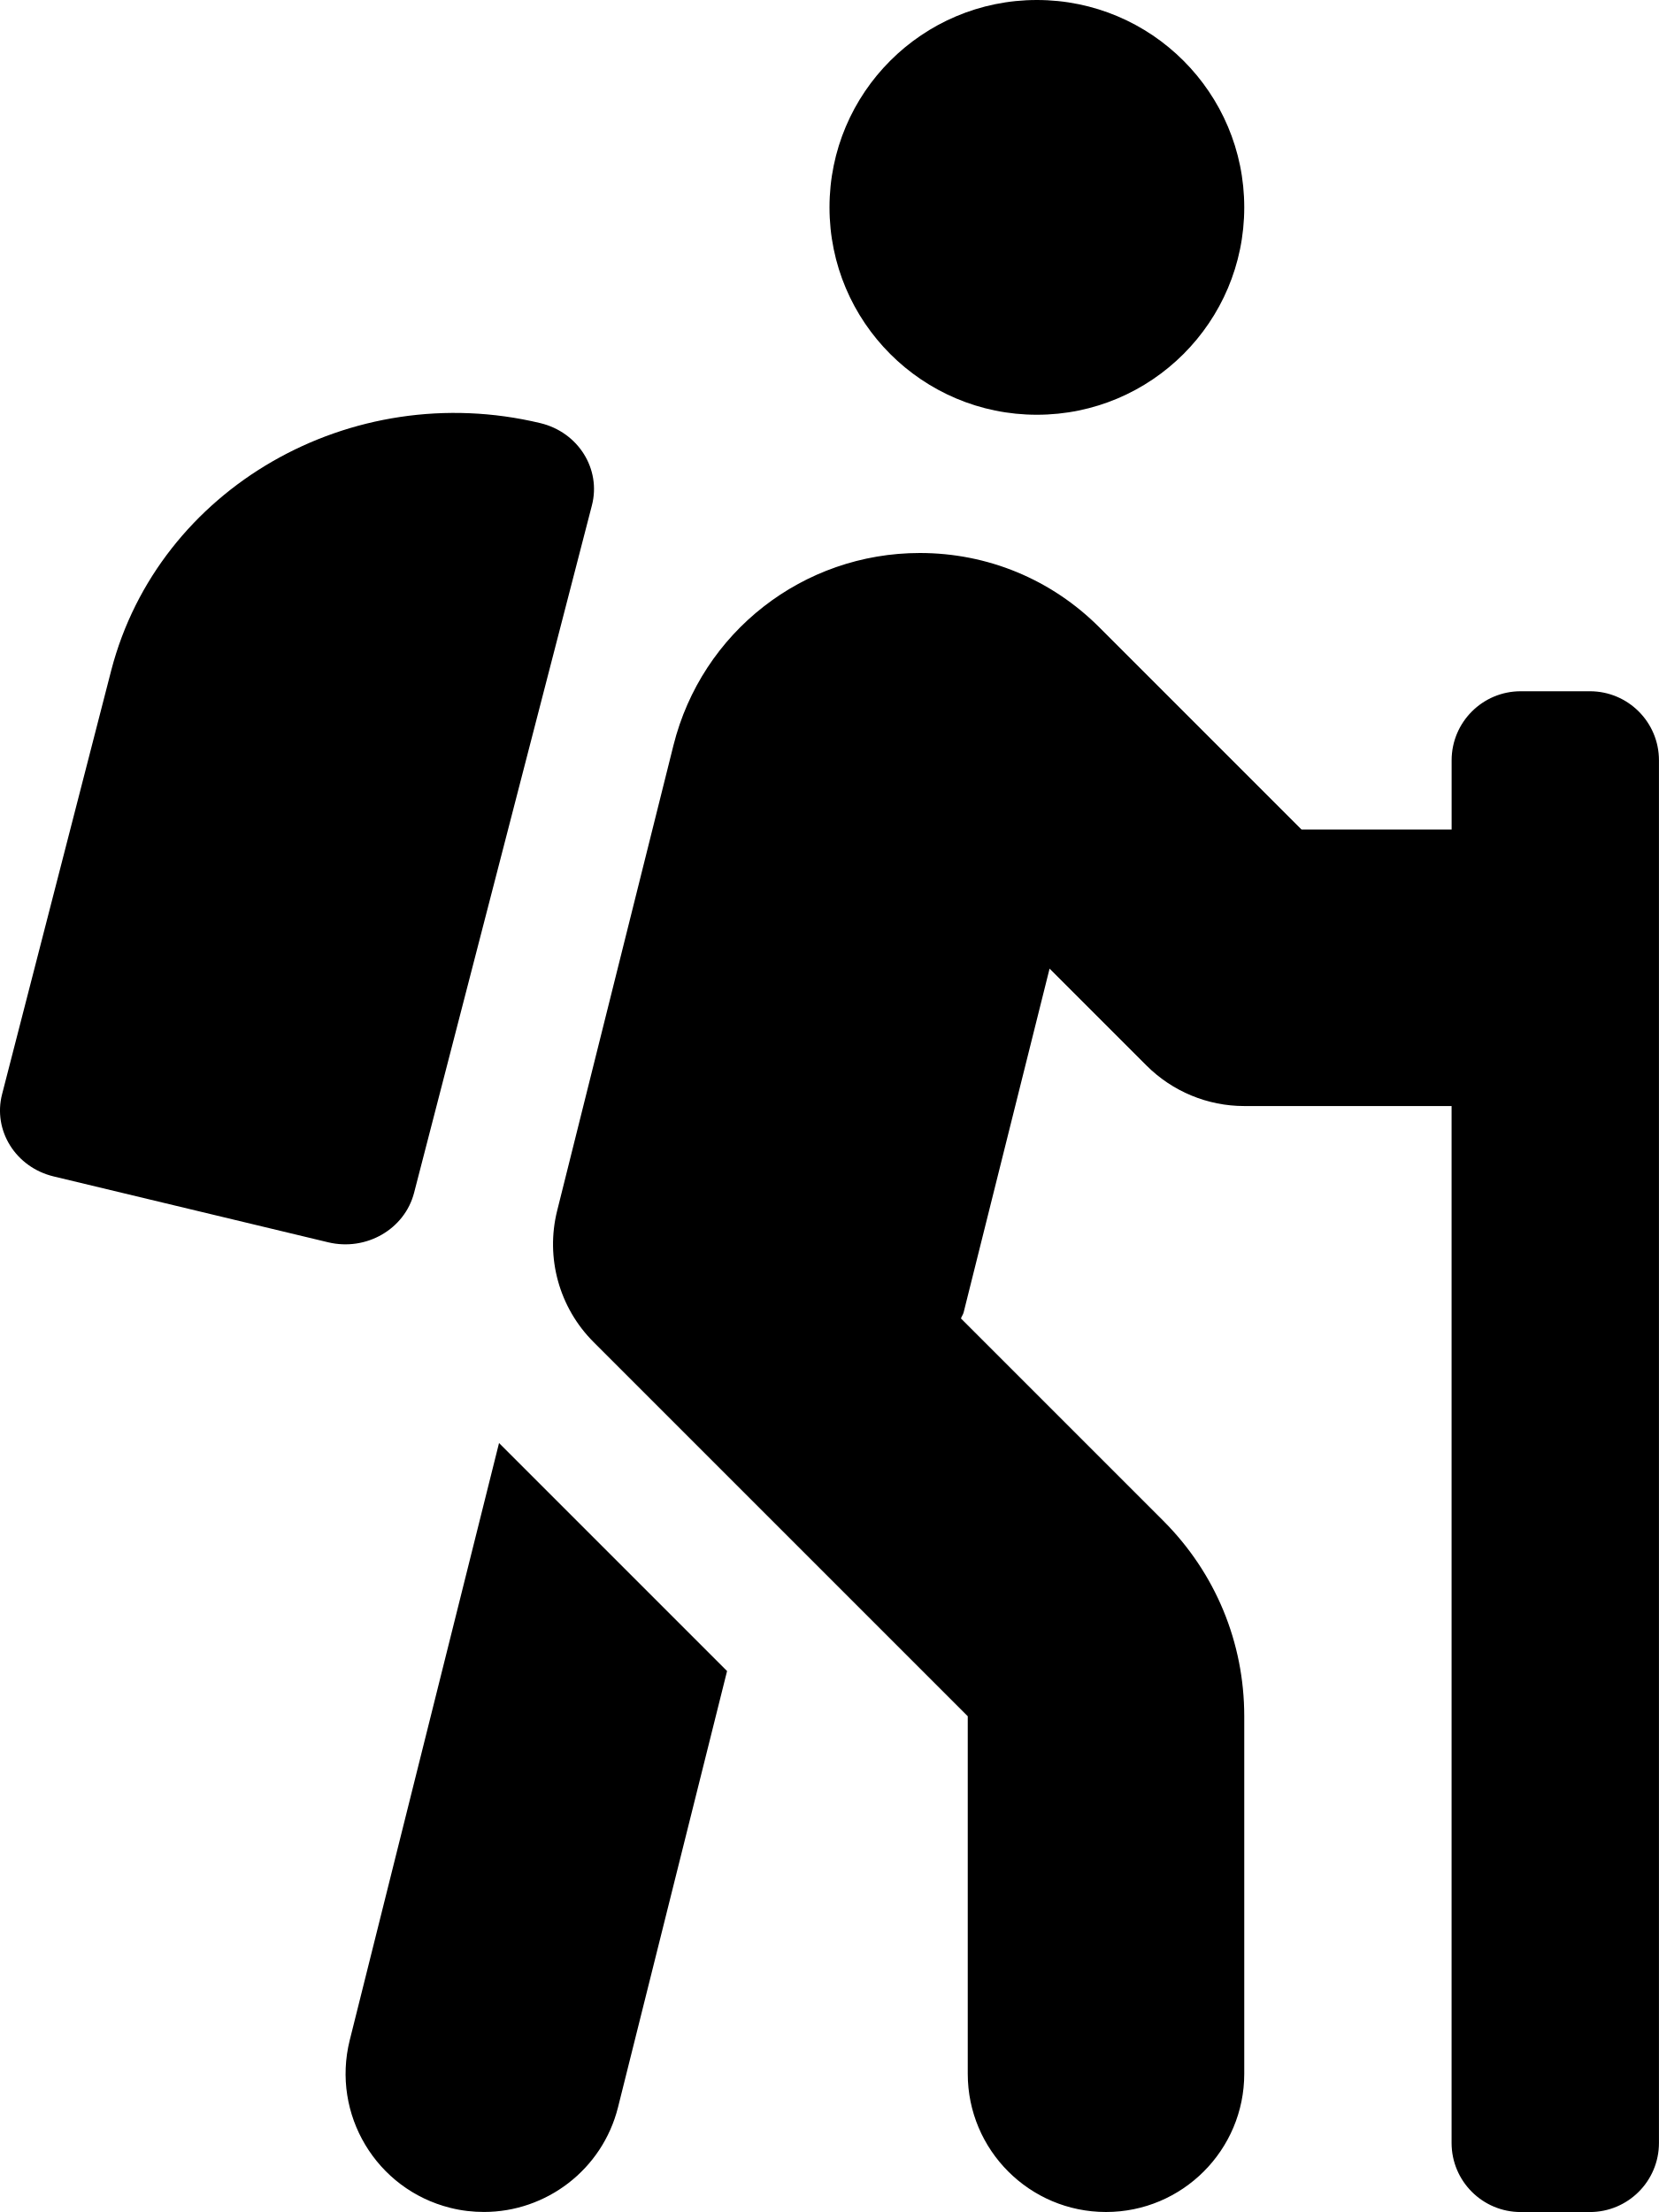
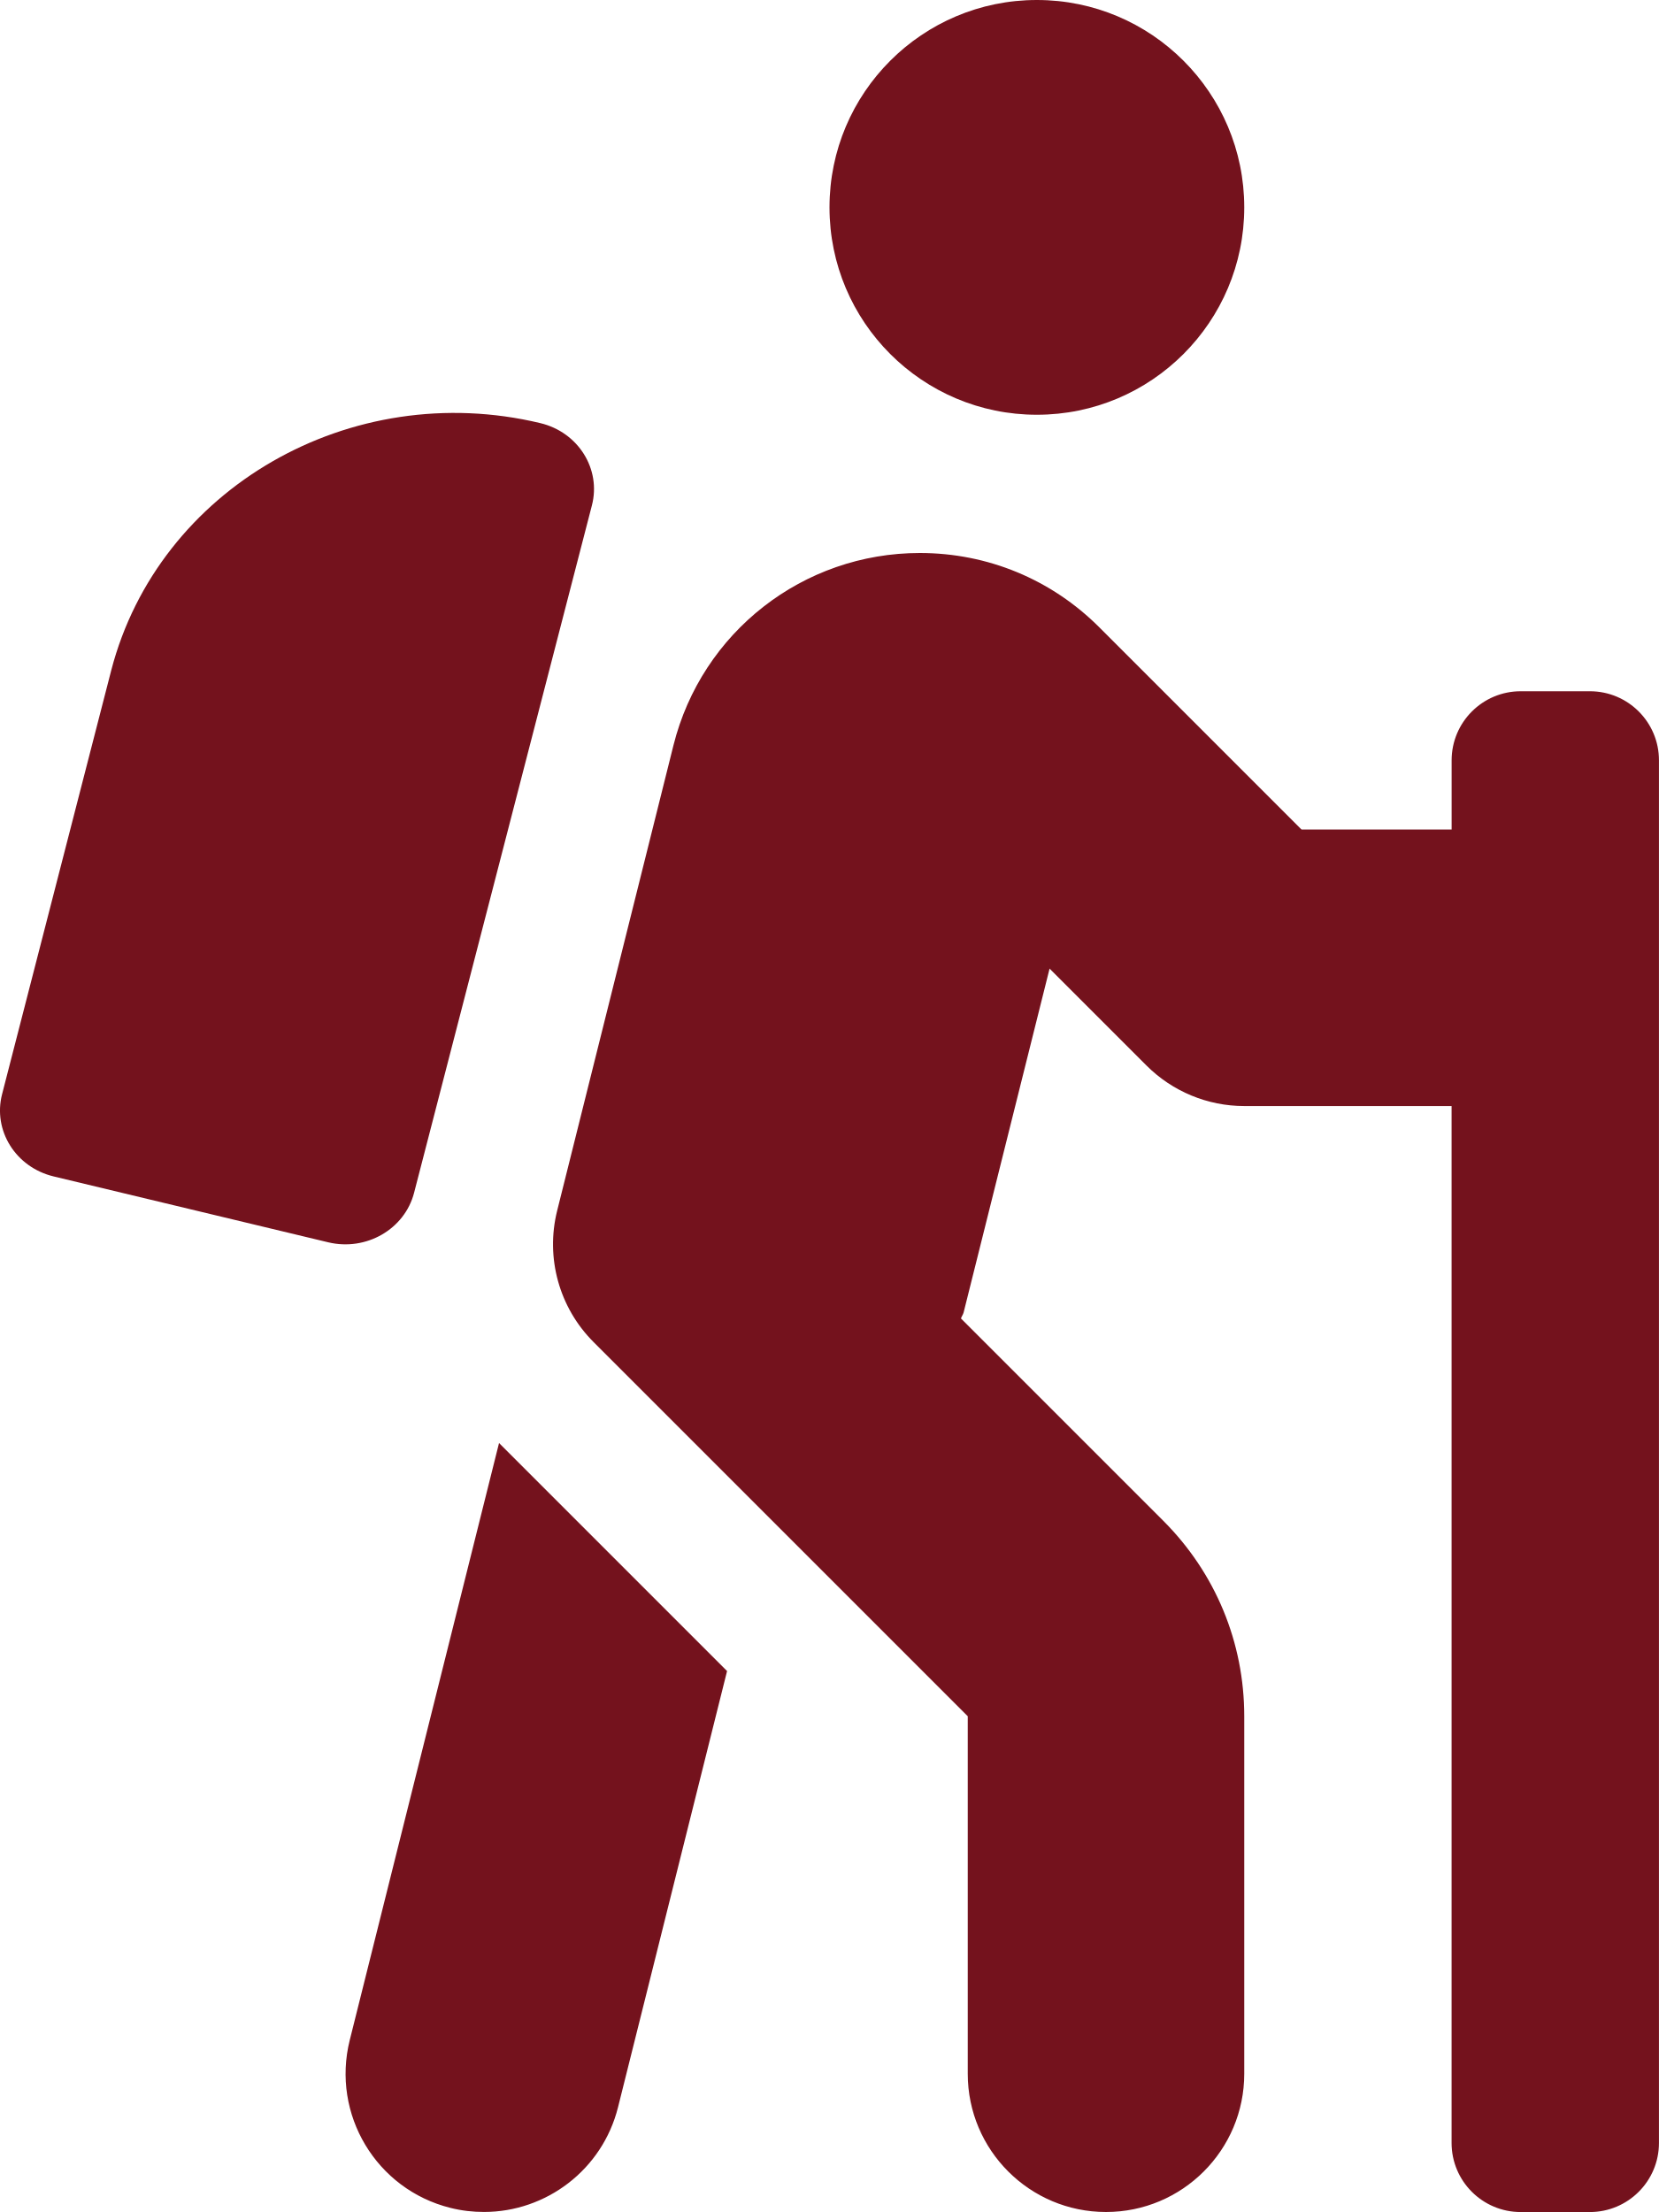
<svg xmlns="http://www.w3.org/2000/svg" viewBox="0 0 384 512">
-   <path d="M80.95 472.23c-4.28 17.16 6.14 34.53 23.28 38.81 2.61.66 5.22.95 7.8.95 14.33 0 27.37-9.7 31.02-24.23l25.24-100.97-52.78-52.78-34.56 138.22zm14.89-196.12L137 117c2.19-8.42-3.14-16.95-11.92-19.06-43.88-10.52-88.35 15.07-99.32 57.17L.49 253.24c-2.19 8.42 3.14 16.95 11.92 19.06l63.56 15.25c8.79 2.1 17.68-3.02 19.87-11.44zM368 160h-16c-8.84 0-16 7.16-16 16v16h-34.75l-46.78-46.78C243.38 134.11 228.61 128 212.91 128c-27.02 0-50.47 18.3-57.03 44.52l-26.92 107.72a32.012 32.012 0 0 0 8.42 30.39L224 397.25V480c0 17.67 14.33 32 32 32s32-14.33 32-32v-82.75c0-17.09-6.66-33.16-18.75-45.25l-46.82-46.82c.15-.5.49-.89.62-1.41l19.89-79.57 22.43 22.43c6 6 14.14 9.38 22.62 9.38h48v240c0 8.84 7.16 16 16 16h16c8.84 0 16-7.16 16-16V176c.01-8.84-7.15-16-15.99-16zM240 96c26.51 0 48-21.49 48-48S266.51 0 240 0s-48 21.49-48 48 21.49 48 48 48z" />
+   <path fill="#74121D" d="M80.95 472.23c-4.28 17.16 6.14 34.53 23.28 38.81 2.61.66 5.22.95 7.8.95 14.33 0 27.37-9.7 31.02-24.23l25.24-100.97-52.78-52.78-34.56 138.22zm14.89-196.12L137 117c2.19-8.42-3.14-16.95-11.92-19.06-43.88-10.52-88.35 15.07-99.32 57.17L.49 253.24c-2.19 8.42 3.14 16.95 11.92 19.06l63.56 15.25c8.79 2.1 17.68-3.02 19.87-11.44zM368 160h-16c-8.84 0-16 7.16-16 16v16h-34.75l-46.78-46.78C243.38 134.11 228.61 128 212.91 128c-27.02 0-50.47 18.3-57.03 44.52l-26.92 107.72a32.012 32.012 0 0 0 8.42 30.39L224 397.25V480c0 17.67 14.33 32 32 32s32-14.33 32-32v-82.75c0-17.09-6.66-33.16-18.75-45.25l-46.82-46.82c.15-.5.49-.89.62-1.41l19.89-79.57 22.43 22.43c6 6 14.14 9.38 22.62 9.38h48v240c0 8.84 7.16 16 16 16h16c8.84 0 16-7.16 16-16V176c.01-8.84-7.15-16-15.99-16zM240 96c26.51 0 48-21.49 48-48S266.51 0 240 0s-48 21.49-48 48 21.49 48 48 48z" />
</svg>
